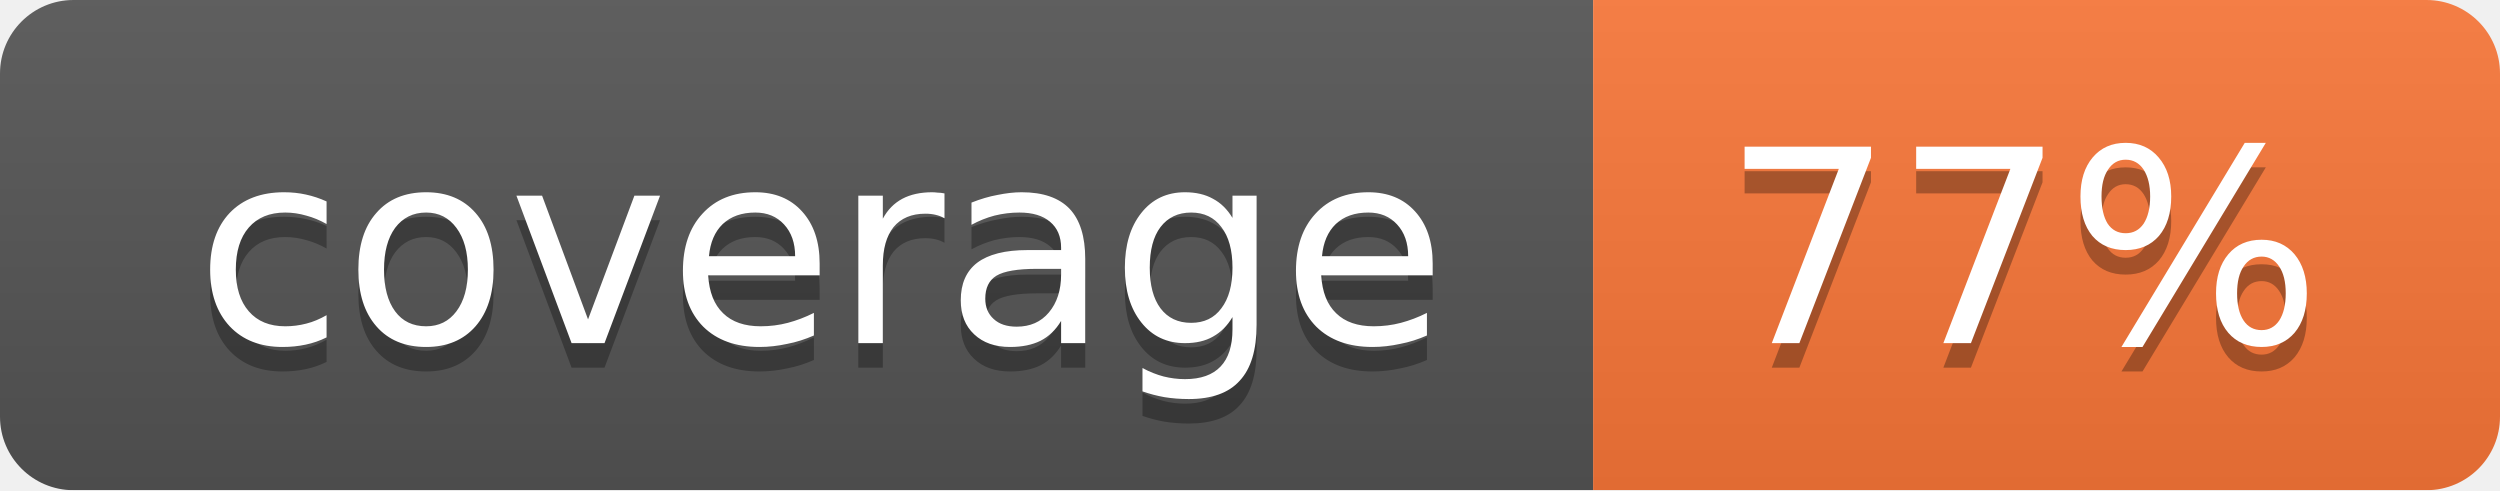
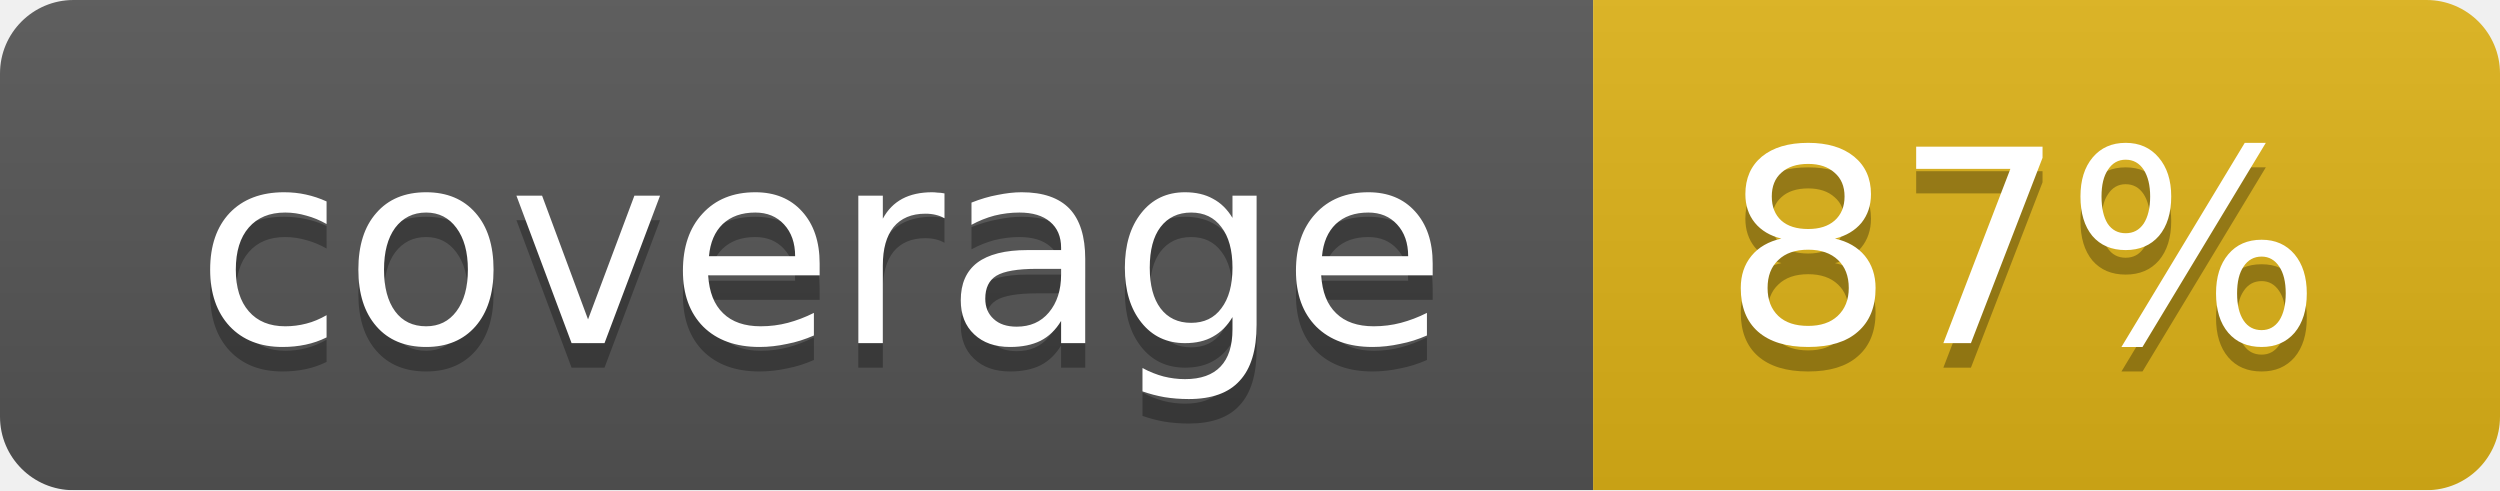
<svg xmlns="http://www.w3.org/2000/svg" width="102" height="20">
  <linearGradient id="smooth" x2="0" y2="100%">
    <stop offset="0" stop-color="#bbb" stop-opacity=".1" />
    <stop offset="1" stop-opacity=".1" />
  </linearGradient>
  <mask id="round">
    <rect width="102" height="20" rx="3" fill="#fff" />
  </mask>
  <g mask="url(#round)">
    <rect width="65" height="20" fill="#555" />
-     <rect x="65" width="37" height="20" fill="#fa7739" />
+     <rect x="65" width="37" height="20" fill="#dfb317" />
    <rect width="102" height="20" fill="url(#smooth)" />
  </g>
  <g fill="#fff" text-anchor="middle" font-family="DejaVu Sans,Verdana,Geneva,sans-serif" font-size="11">
    <text x="33.5" y="15" fill="#010101" fill-opacity=".3">coverage</text>
    <text x="33.5" y="14">coverage</text>
-     <text x="82.5" y="15" fill="#010101" fill-opacity=".3">77%</text>
-     <text x="82.5" y="14">77%</text>
+     <text x="82.5" y="15" fill="#010101" fill-opacity=".3">87%</text>
+     <text x="82.5" y="14">87%</text>
  </g>
</svg>
